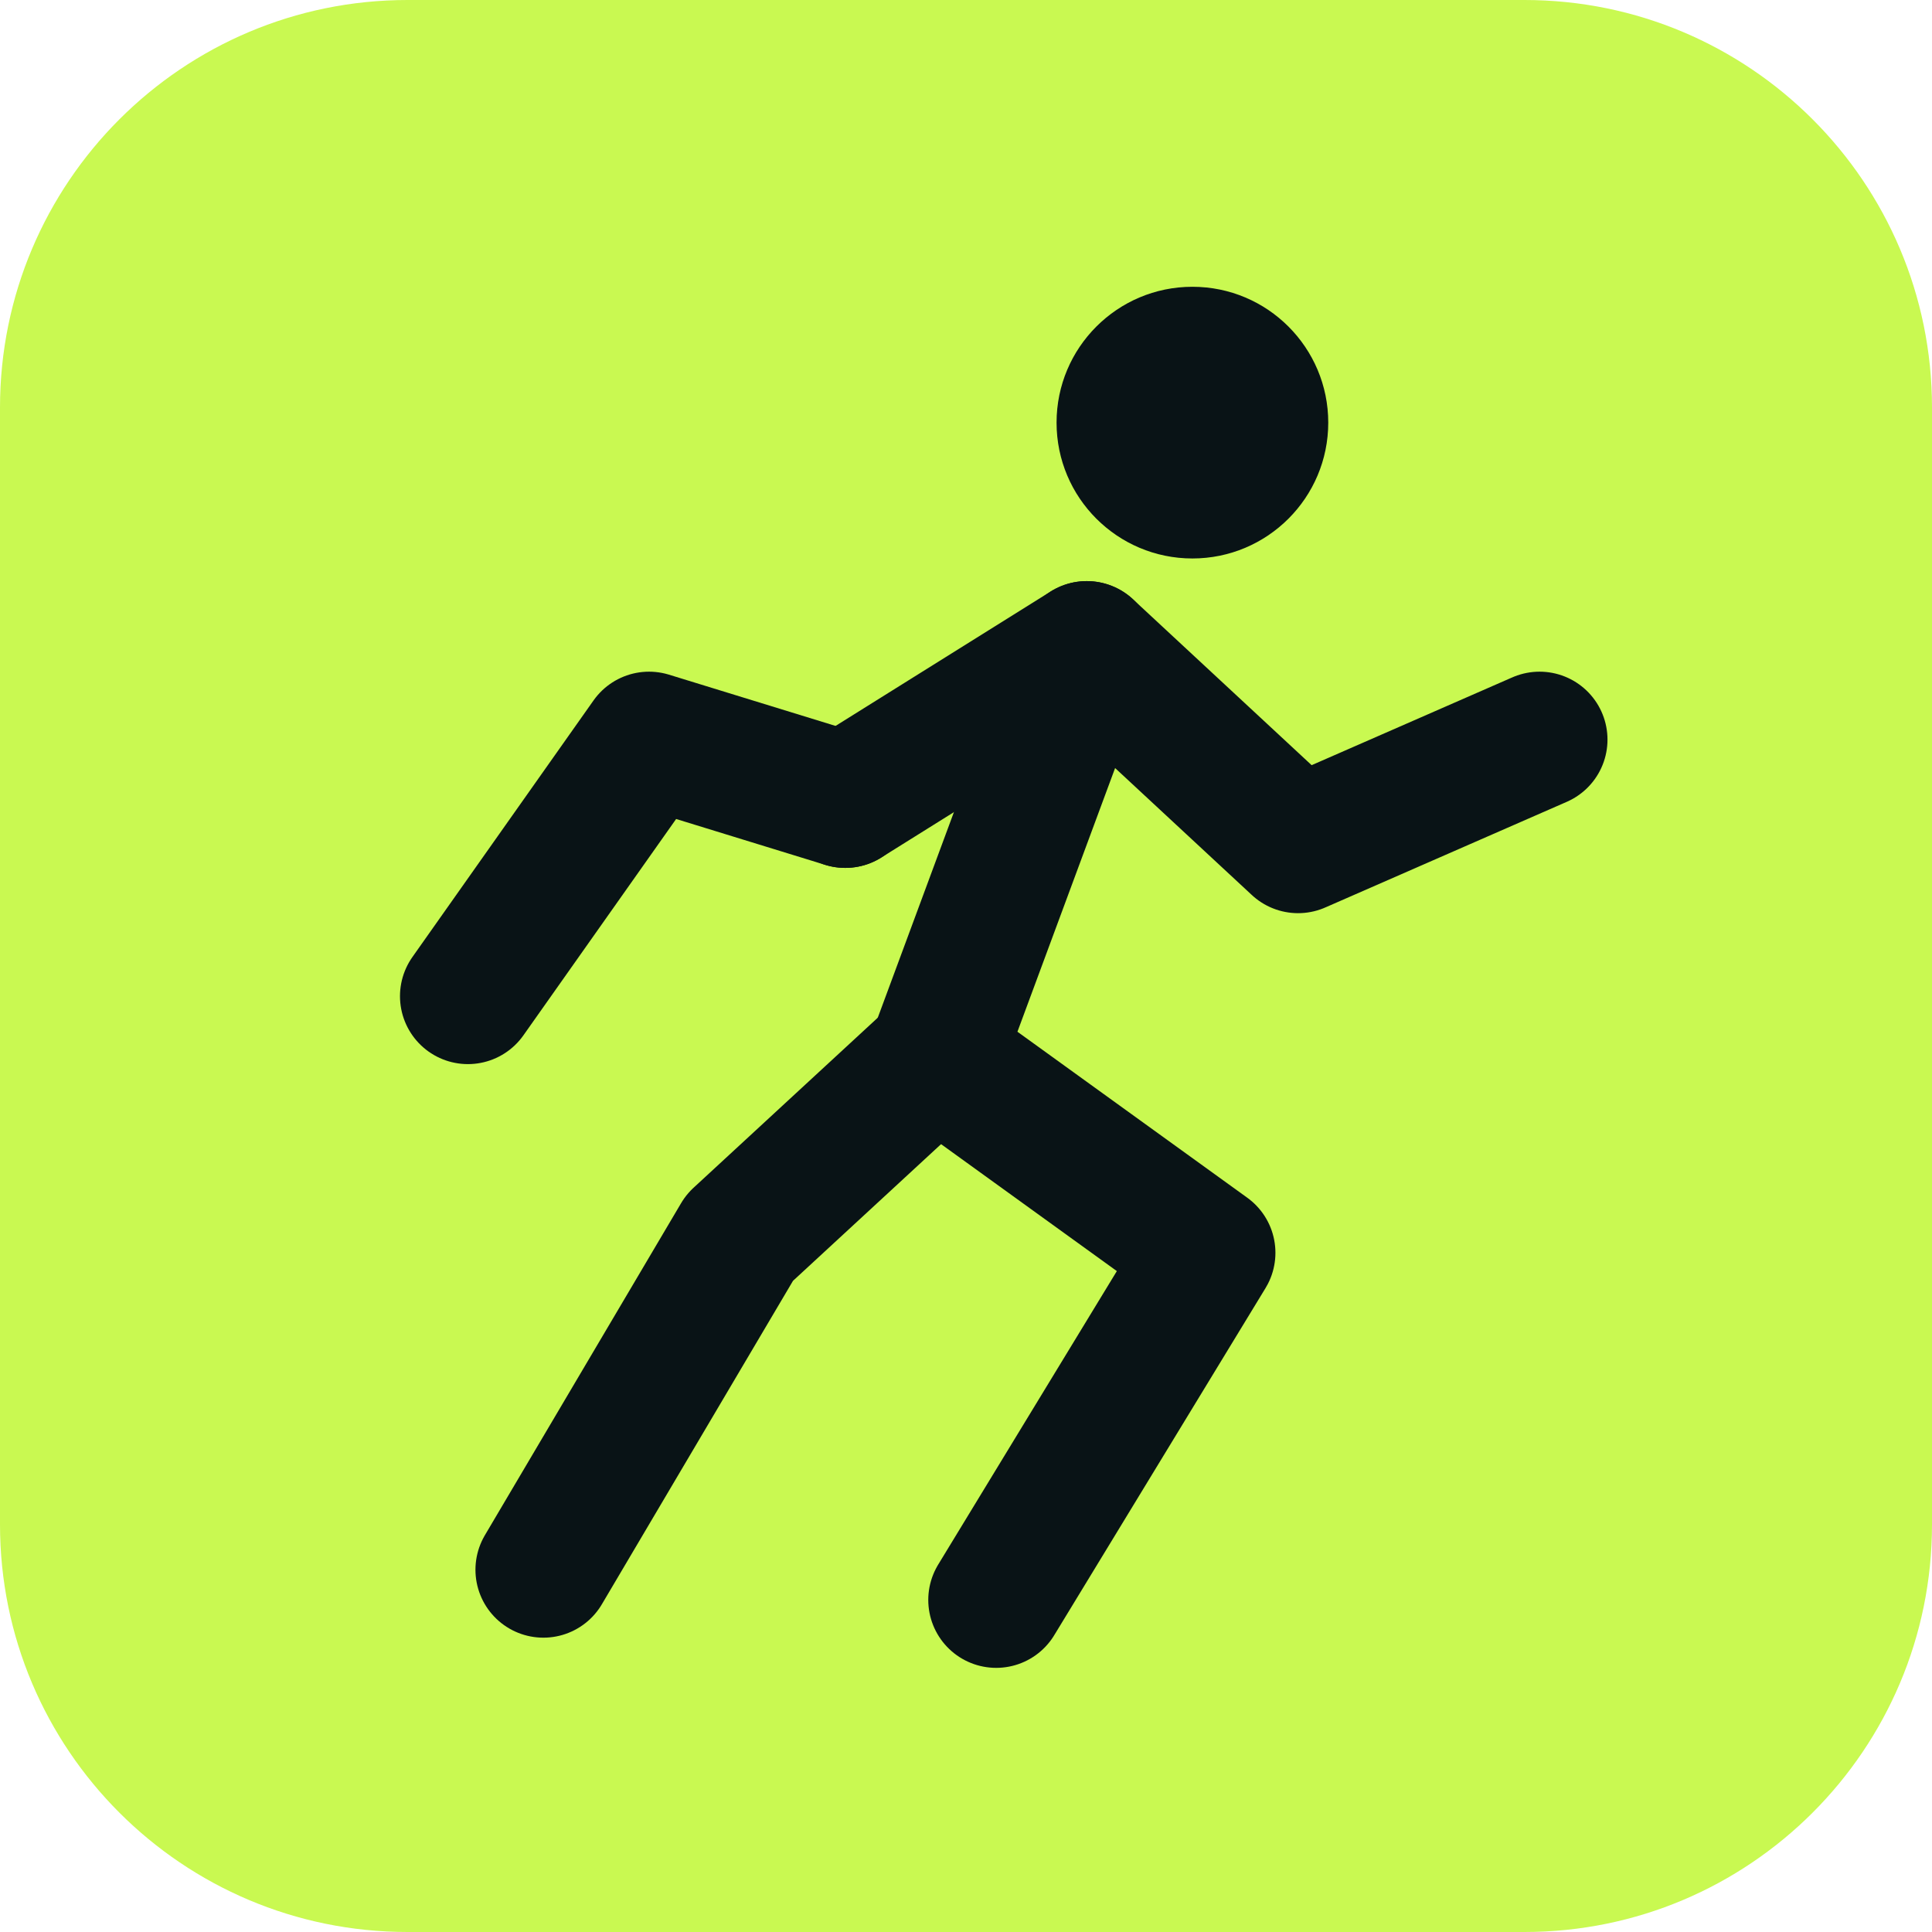
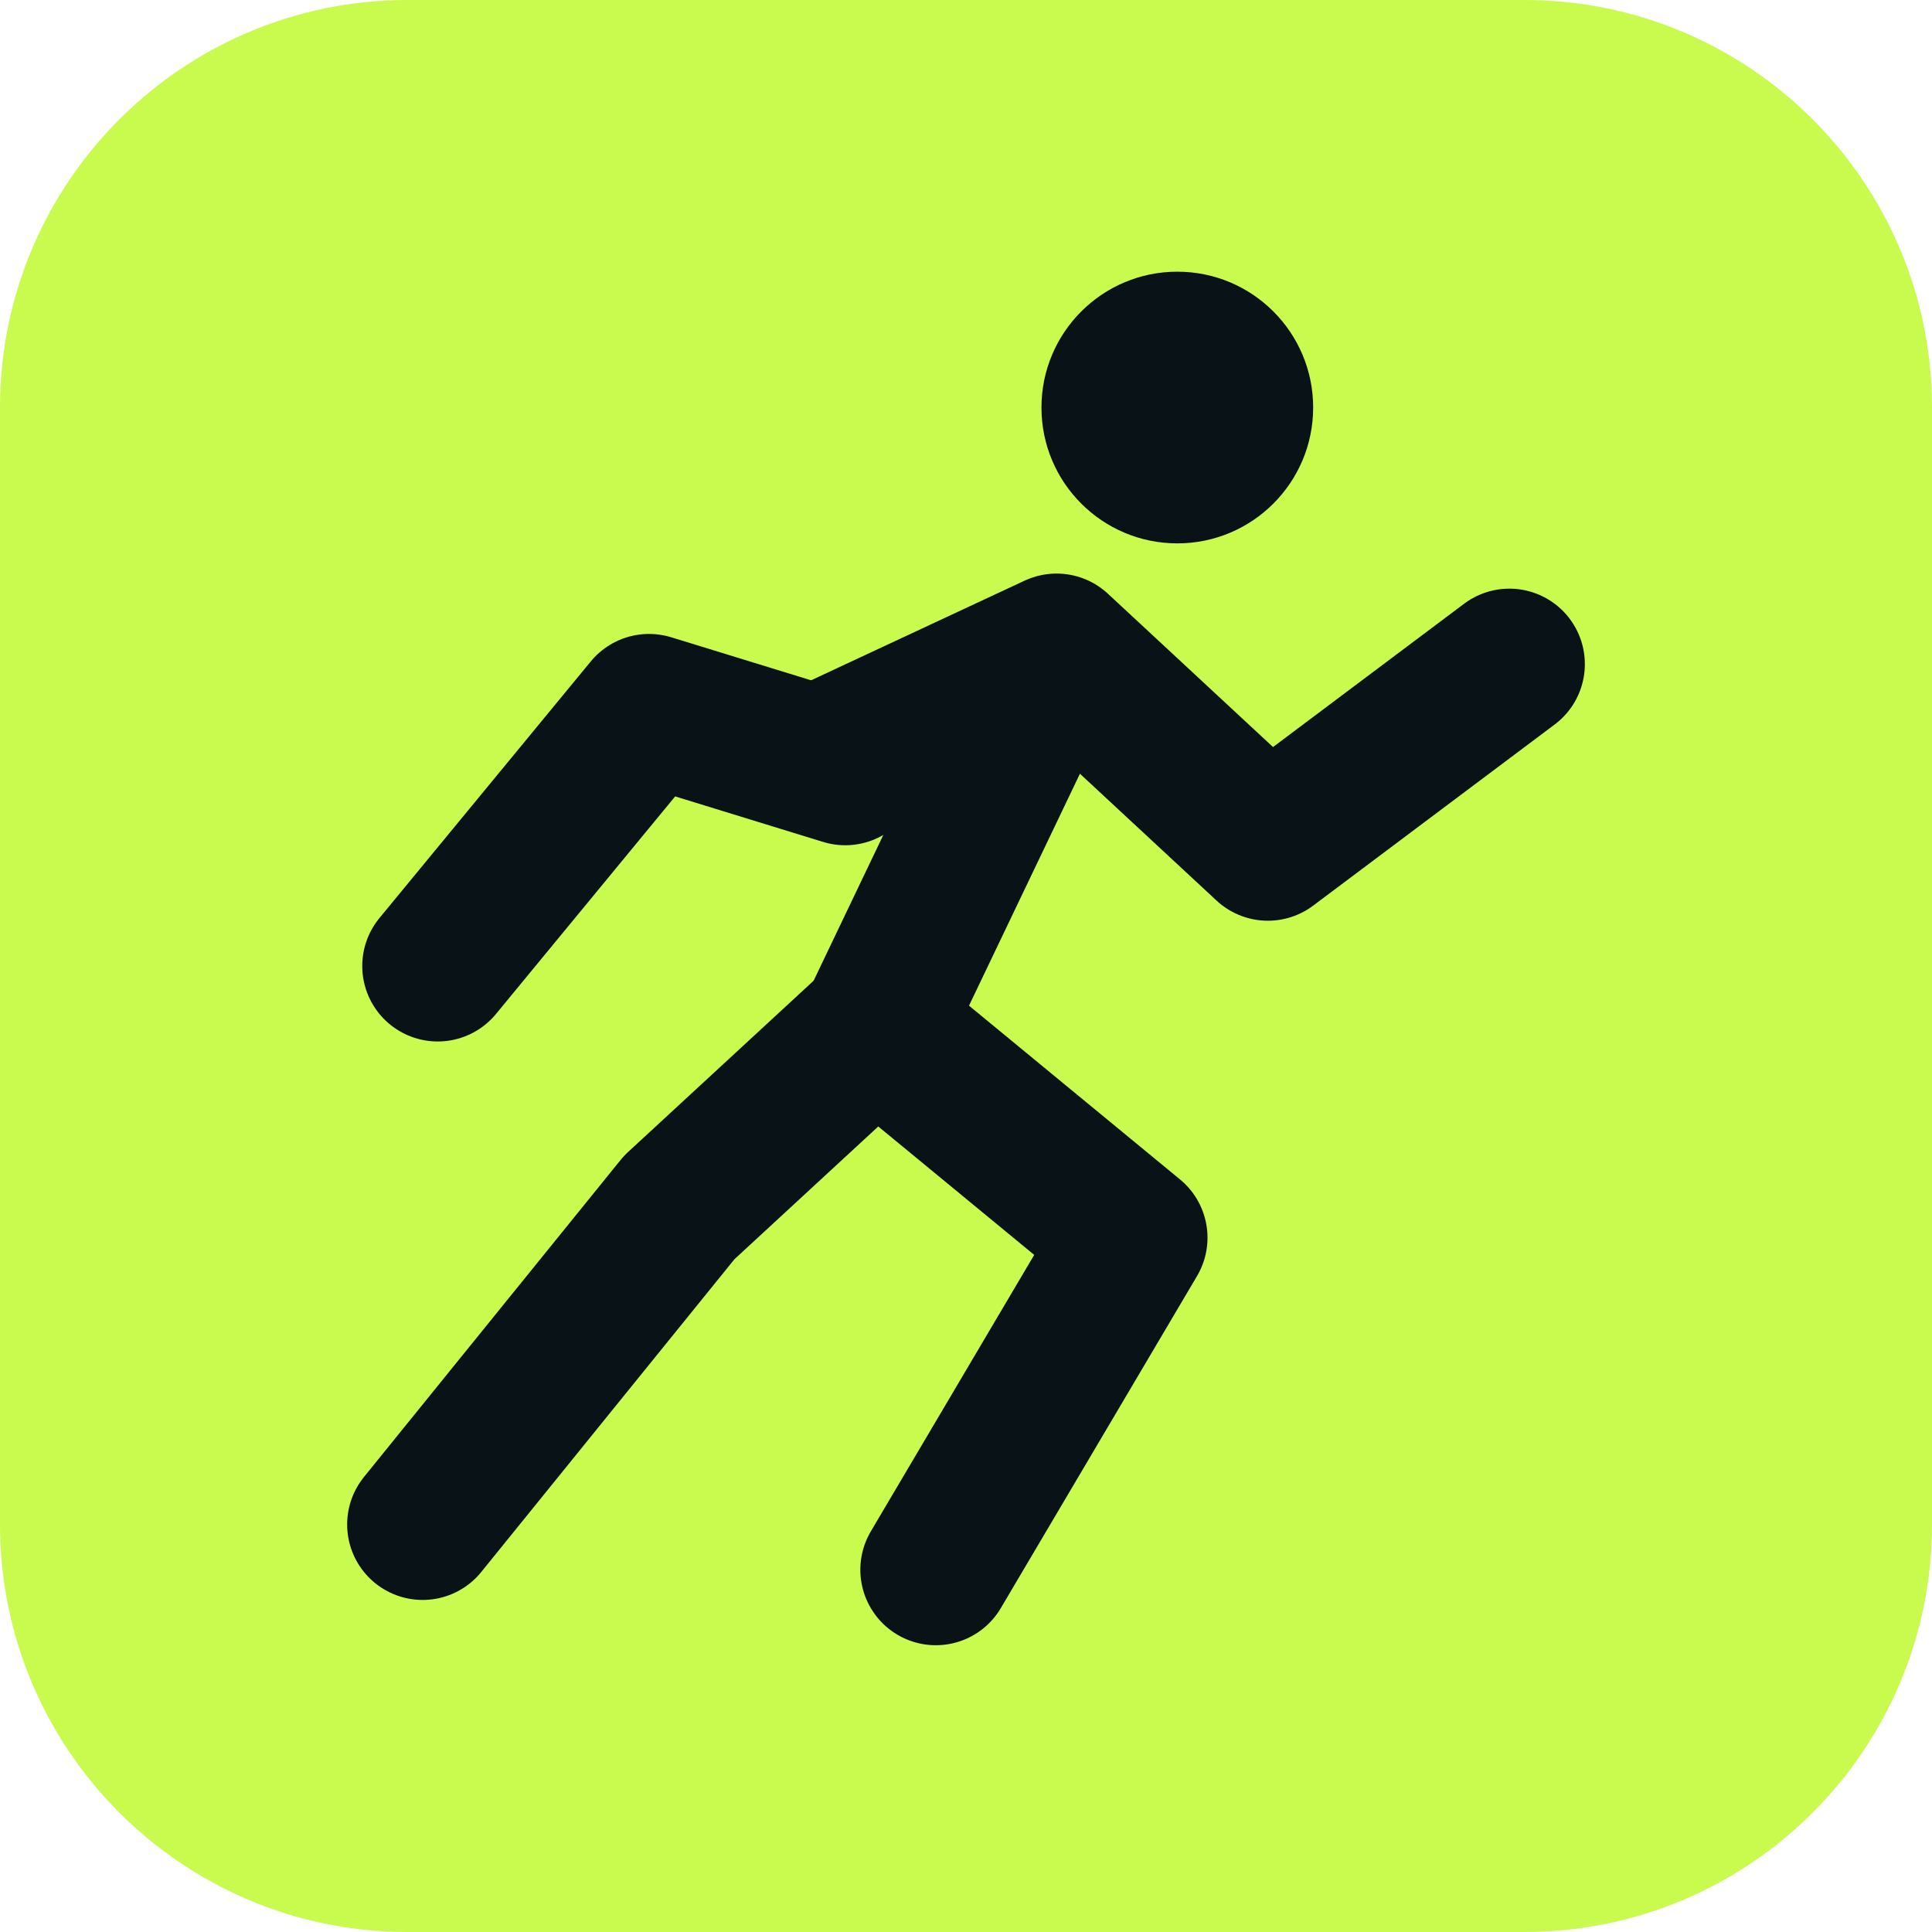
- <svg xmlns="http://www.w3.org/2000/svg" viewBox="0 0 128 128" role="img" aria-labelledby="title">
-   <rect width="128" height="128" rx="27" fill="#C9F951" />
-   <g fill="none" stroke="#091316" stroke-width="9" stroke-linecap="round" stroke-linejoin="round">
-     <path d="M56 53 72 43 86 56 102 49" />
-     <path d="M56 53 43 49 31 66" />
-     <path d="M72 43 62 70 80 83 66 106" />
-     <path d="M62 70 49 82 36 104" />
+ <svg xmlns="http://www.w3.org/2000/svg" viewBox="0 0 128 128">
+   <rect width="128" height="128" rx="27" fill="#C9FA4E" />
+   <g fill="none" stroke="#081217" stroke-width="10" stroke-linecap="round" stroke-linejoin="round">
+     <path d="M55 50 70 43 84 56 100 44" />
+     <path d="M56 51 43 47 29 64" />
+     <path d="M69 45 58 68 75 82 62 104" />
+     <path d="M58 68 45 80 28 101" />
  </g>
-   <circle cx="79" cy="28" r="9" fill="#091316" />
+   <circle cx="78" cy="27" r="9" fill="#081217" />
</svg>
